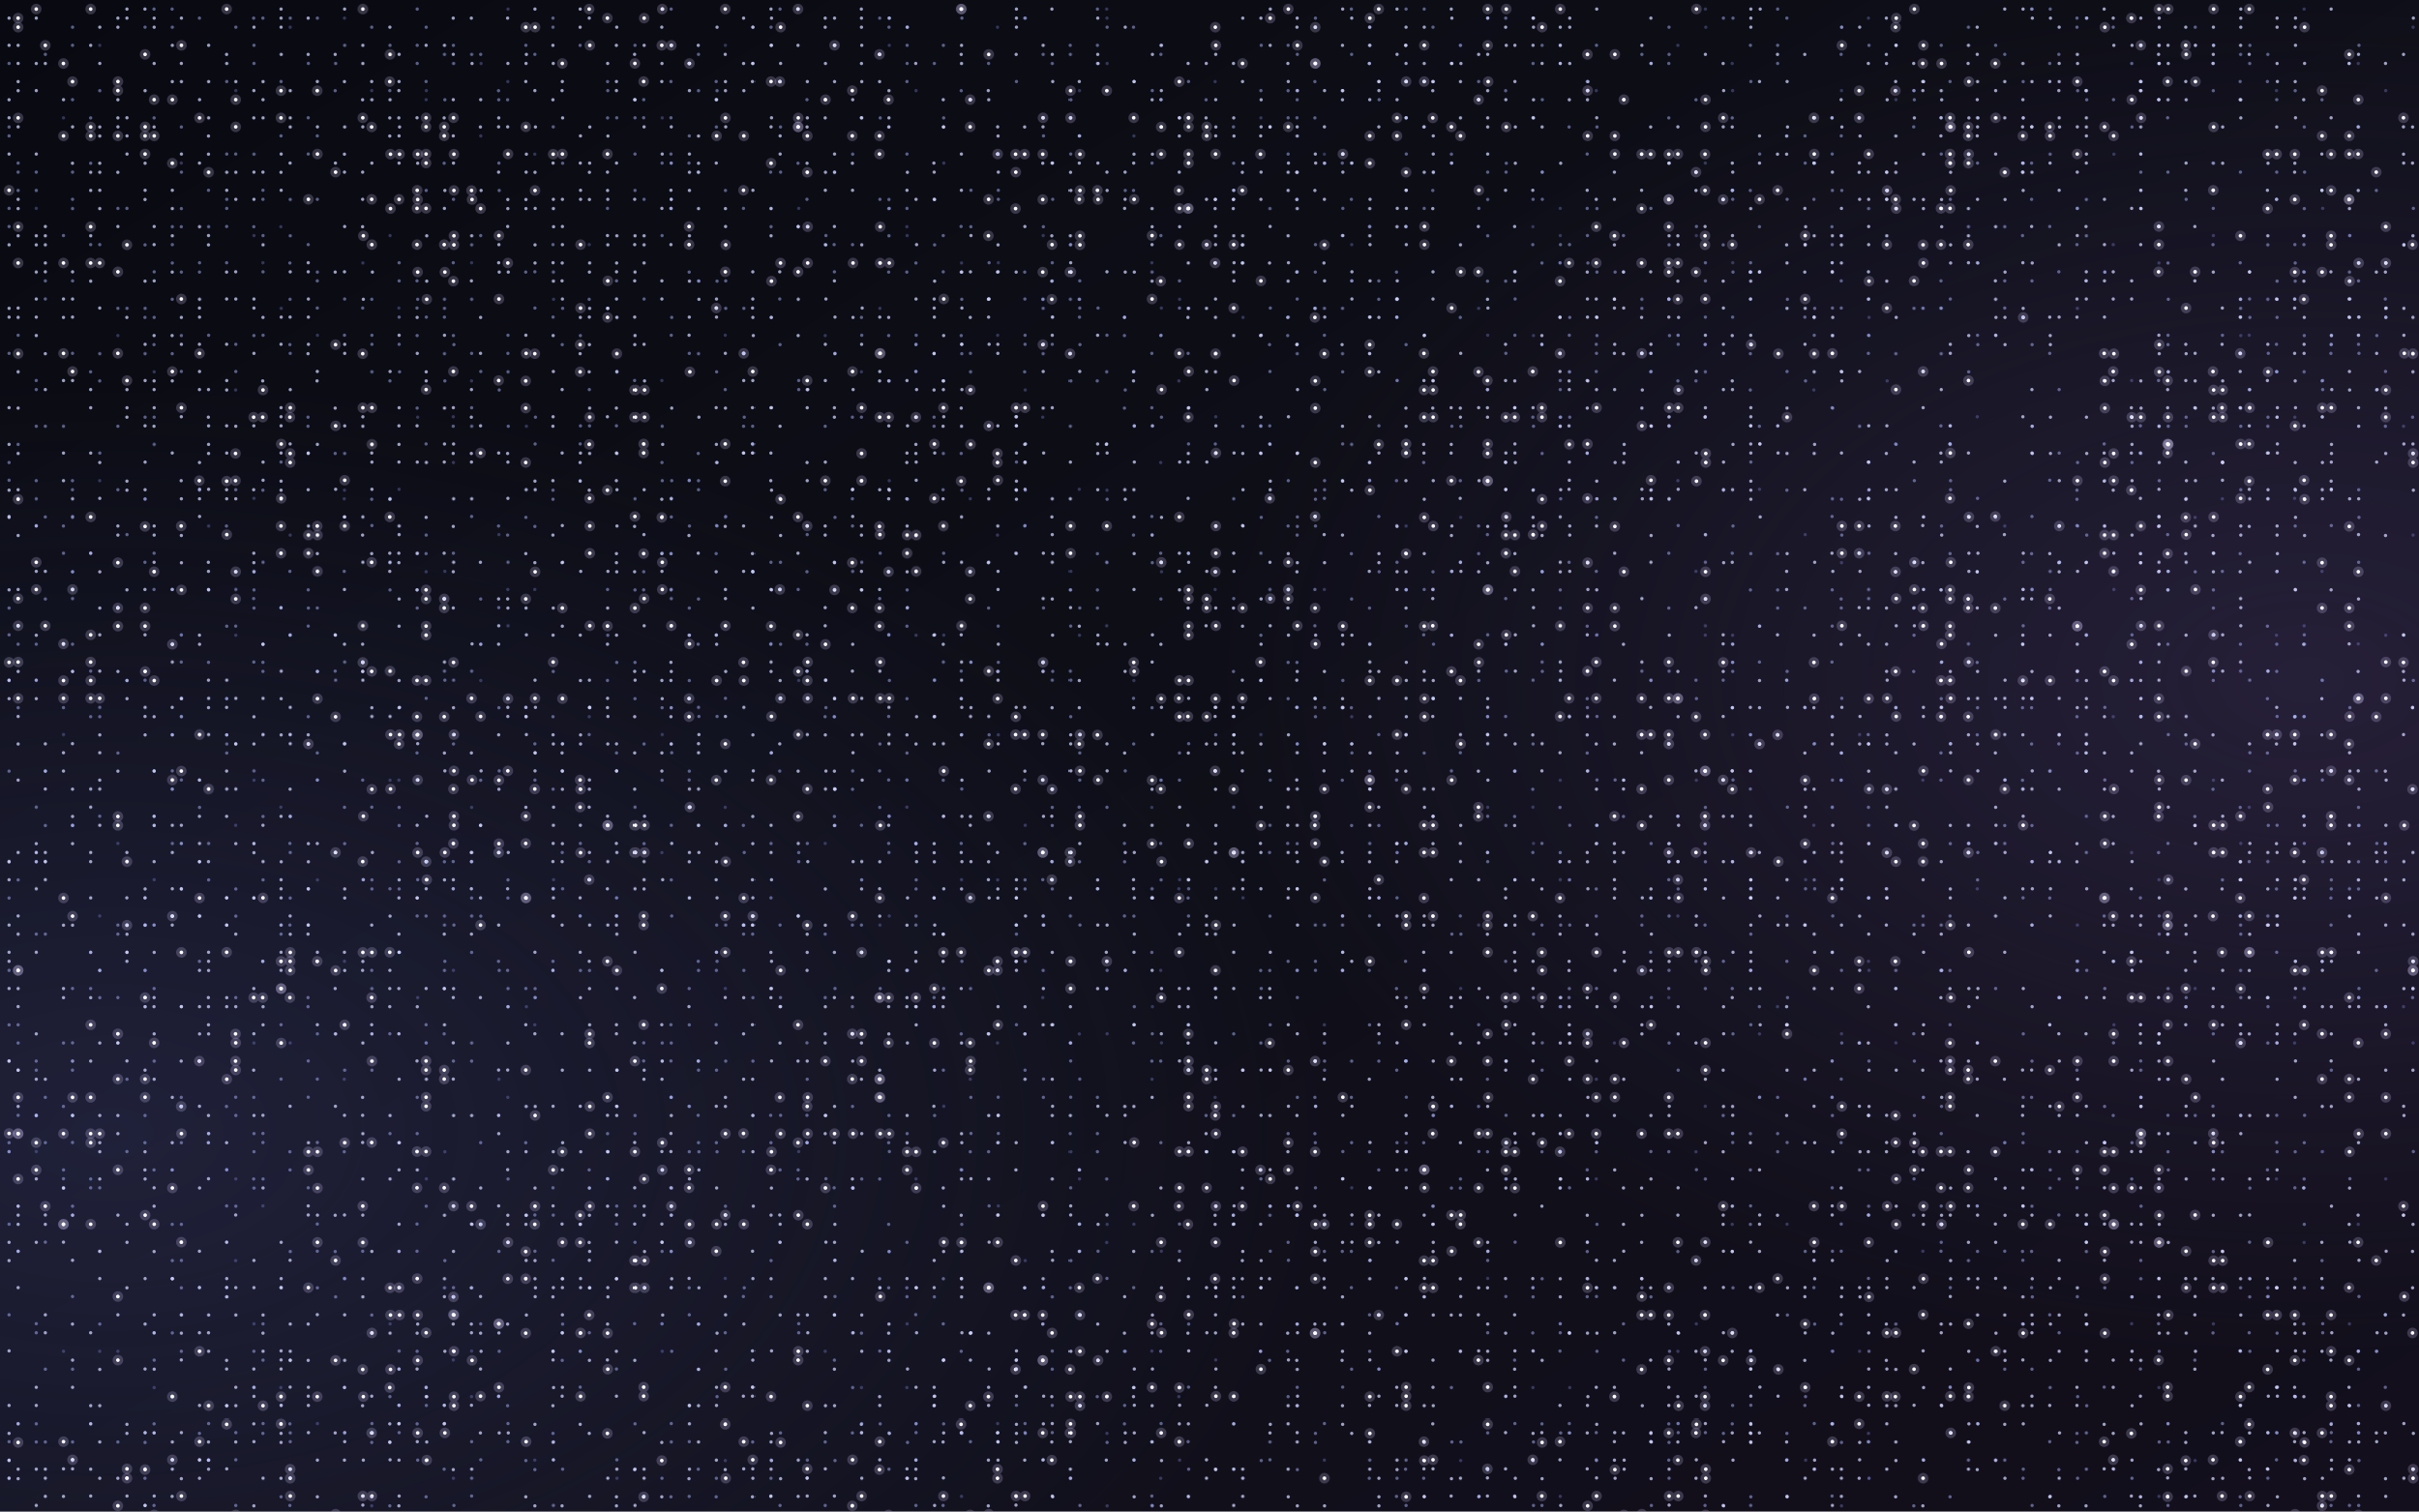
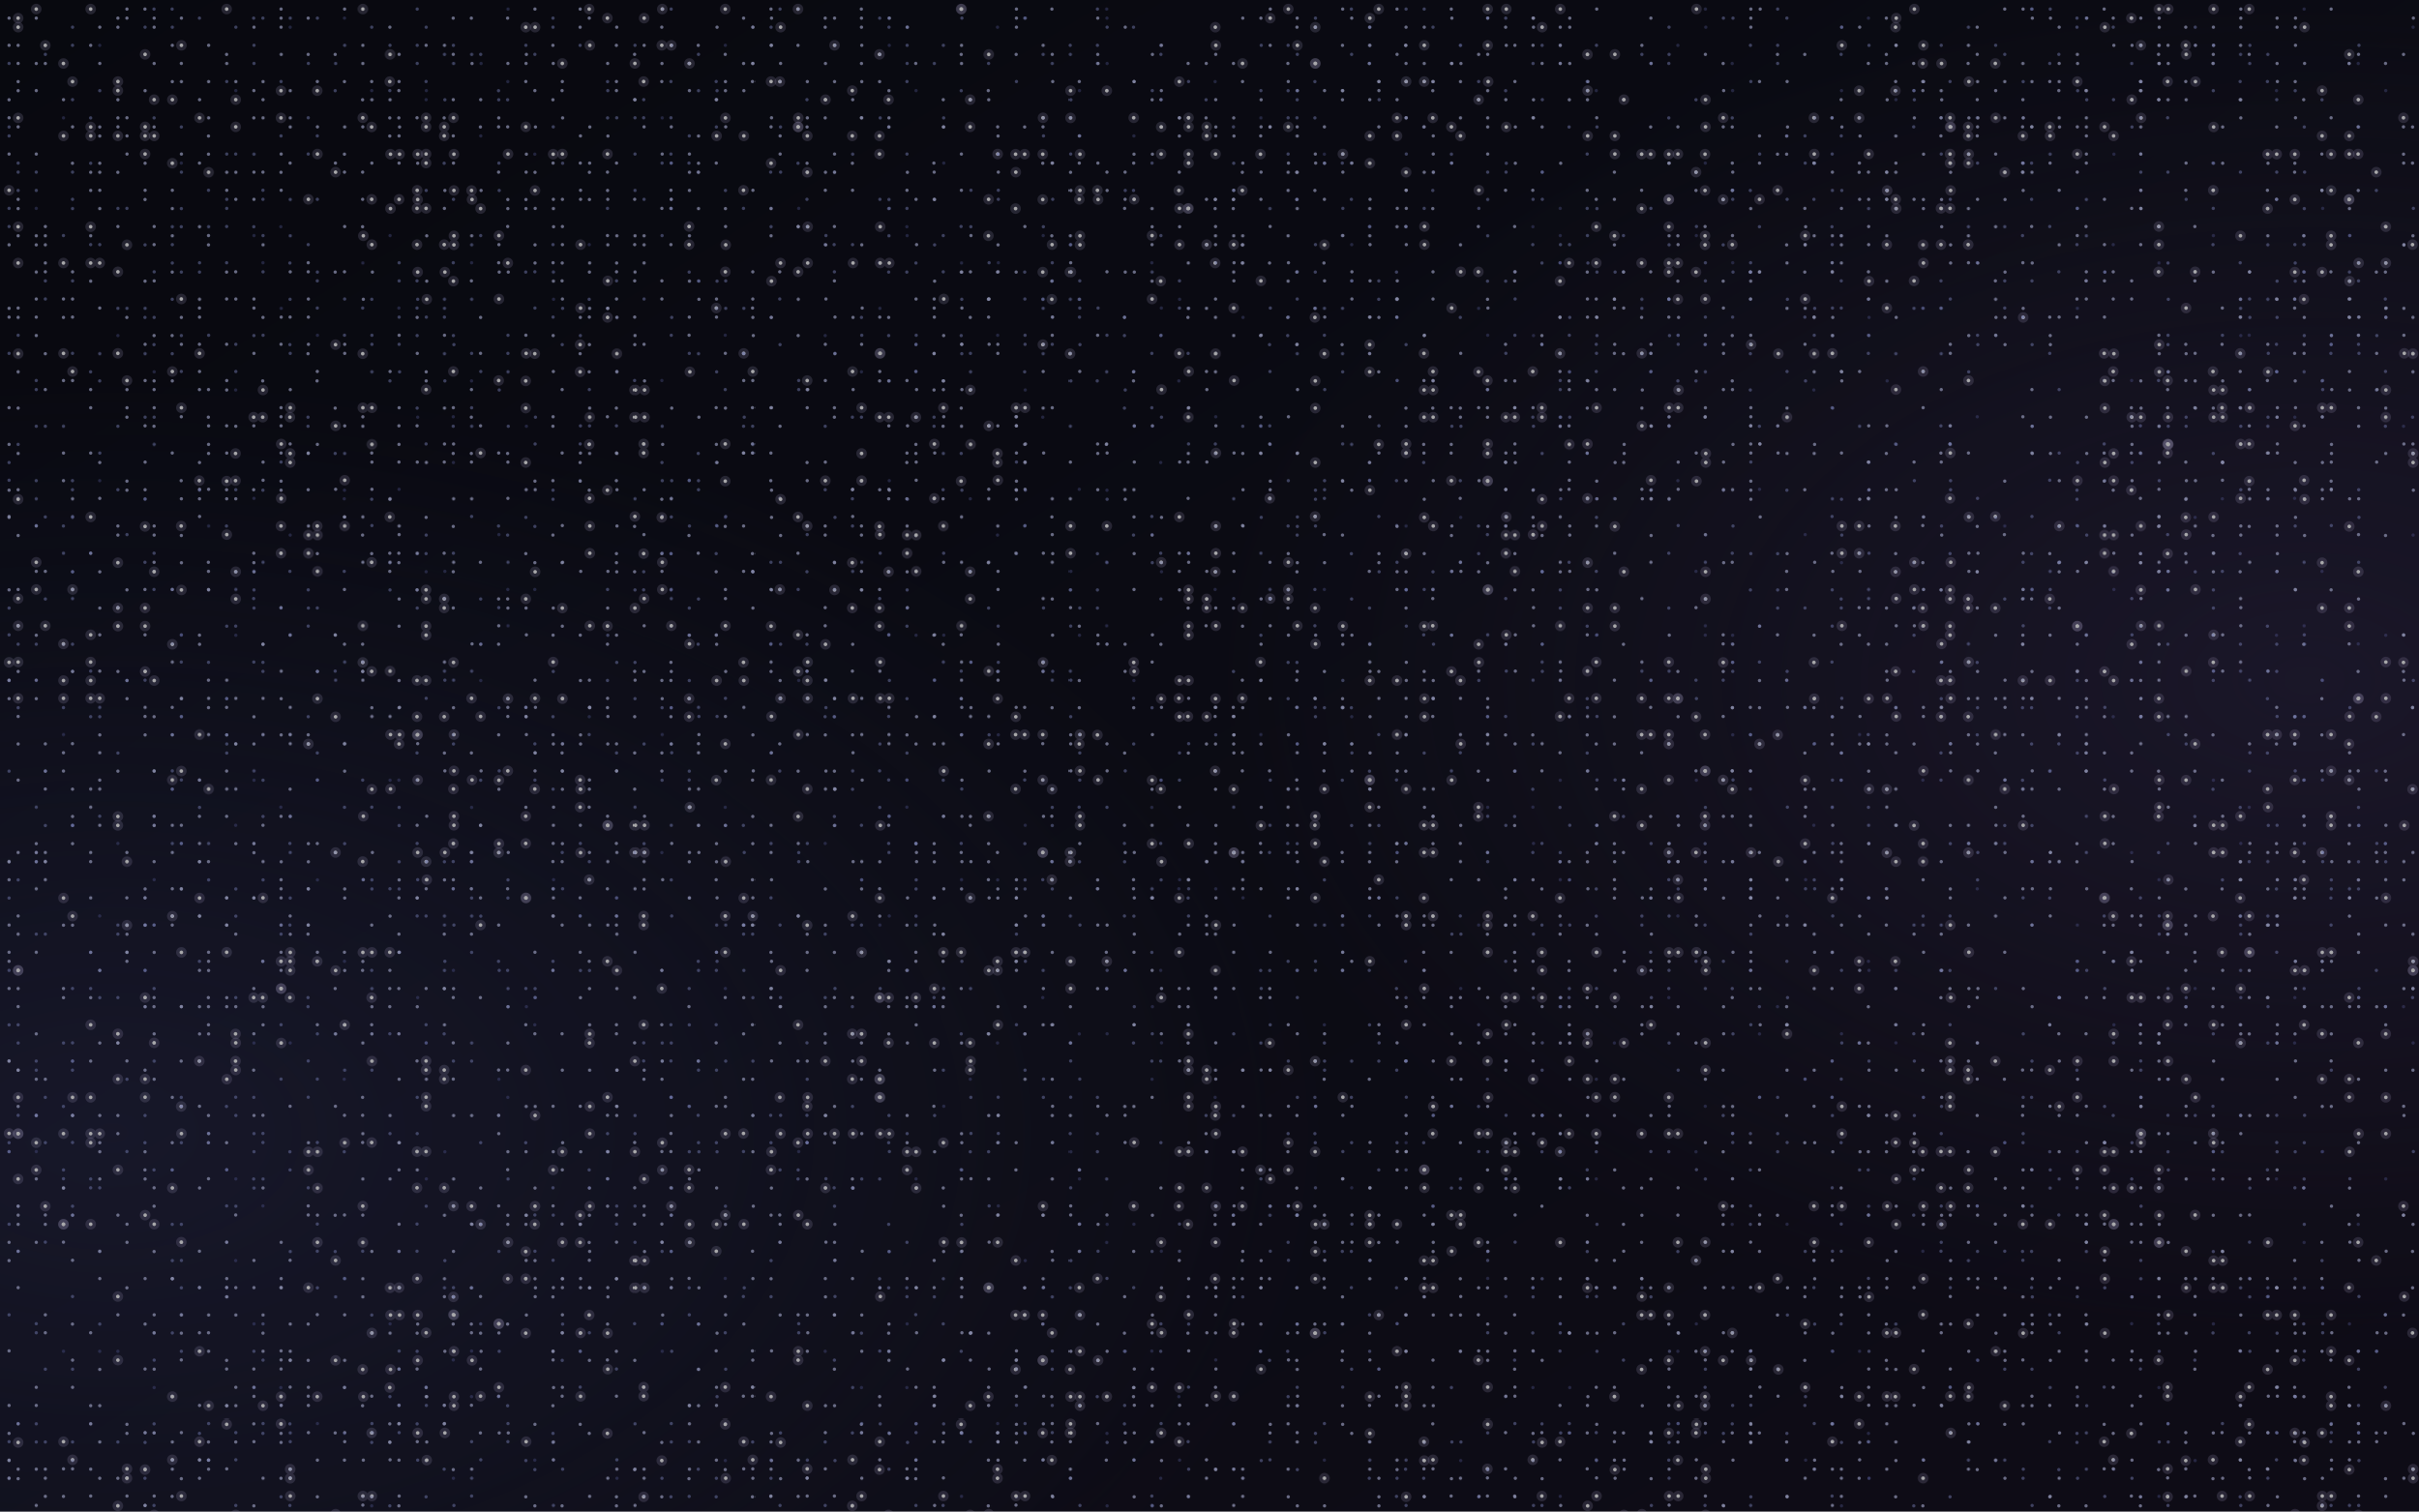
<svg xmlns="http://www.w3.org/2000/svg" viewBox="0 0 1600 1000" preserveAspectRatio="xMidYMid slice">
  <style>.t{animation:w ease-in-out infinite alternate}path{fill:none;stroke-linecap:round}@keyframes w{0%{opacity:1}45%{opacity:.55}100%{opacity:.22}}@media(prefers-reduced-motion:reduce){.t{animation:none}}</style>
  <defs>
    <linearGradient id="b" x1="0" y1="0" x2="1" y2="1">
      <stop offset="0" stop-color="#090a11" />
      <stop offset=".55" stop-color="#0f0f19" />
      <stop offset="1" stop-color="#130f1c" />
    </linearGradient>
    <radialGradient id="l" cx=".05" cy=".75" r=".5">
      <stop offset="0" stop-color="#2f3055" stop-opacity=".55" />
      <stop offset="1" stop-color="#2f3055" stop-opacity="0" />
    </radialGradient>
    <radialGradient id="r" cx=".95" cy=".45" r=".45">
      <stop offset="0" stop-color="#3b3056" stop-opacity=".5" />
      <stop offset="1" stop-color="#3b3056" stop-opacity="0" />
    </radialGradient>
    <pattern id="p0" width="468" height="336" patternUnits="userSpaceOnUse">
      <path d="M192 18h0M336 54h0M78 222h0M102 246h0M312 252h0M300 306h0" stroke="#8f9cff" stroke-opacity="0.3" stroke-width="2.2" />
      <path d="M210 12h0M282 18h0M300 30h0M330 66h0M402 54h0M6 84h0M120 84h0M402 78h0M60 108h0M12 126h0M120 138h0M282 126h0M114 174h0M120 180h0M132 180h0M210 180h0M456 180h0M102 210h0M246 198h0M120 222h0M168 222h0M276 222h0M300 222h0M372 228h0M384 222h0M258 252h0M24 282h0M30 282h0M78 282h0M96 276h0M102 276h0M276 270h0M6 306h0M438 306h0M462 300h0M78 324h0M96 330h0M156 324h0M456 318h0" stroke="#a9b4ff" stroke-opacity="0.5" stroke-width="2.2" />
      <path d="M24 12h0M78 12h0M78 18h0M102 12h0M102 18h0M228 6h0M24 42h0M30 42h0M60 30h0M102 42h0M438 42h0M462 30h0M12 54h0M12 60h0M78 66h0M114 54h0M66 84h0M78 78h0M330 78h0M66 108h0M96 108h0M354 114h0M390 114h0M12 138h0M336 132h0M336 138h0M348 132h0M348 138h0M390 132h0M402 126h0M354 162h0M354 174h0M372 174h0M390 180h0M408 174h0M120 210h0M174 210h0M276 210h0M318 210h0M384 210h0M402 204h0M366 222h0M390 228h0M420 228h0M114 252h0M150 258h0M282 246h0M282 252h0M12 270h0M156 282h0M6 294h0M66 306h0M138 294h0M138 300h0M132 306h0M210 294h0M264 294h0M42 318h0M96 324h0M120 330h0M132 330h0M150 330h0M156 330h0" stroke="#cdd3ff" stroke-opacity="0.75" stroke-width="2.2" />
      <path d="M60 6h0M48 54h0M12 78h0M60 84h0M366 102h0M312 126h0M318 138h0M354 126h0M300 186h0M336 174h0M402 210h0M222 228h0M240 234h0M174 258h0M192 300h0M192 306h0" stroke="#d9ccff" stroke-opacity=".22" stroke-width="7" />
      <path d="M60 6h0M48 54h0M12 78h0M60 84h0M366 102h0M312 126h0M318 138h0M354 126h0M300 186h0M336 174h0M402 210h0M222 228h0M240 234h0M174 258h0M192 300h0M192 306h0" stroke="#fff" stroke-opacity="1" stroke-width="2.4" />
    </pattern>
    <pattern id="p1" width="450" height="360" patternUnits="userSpaceOnUse">
      <path d="M156 60h0M312 174h0M210 222h0M168 330h0M264 324h0" stroke="#8f9cff" stroke-opacity="0.3" stroke-width="2.2" />
      <path d="M48 18h0M276 6h0M444 6h0M6 42h0M204 42h0M258 30h0M276 30h0M276 42h0M318 36h0M150 54h0M6 90h0M366 84h0M408 78h0M150 102h0M438 108h0M444 108h0M150 138h0M300 132h0M444 132h0M6 150h0M114 162h0M174 156h0M318 156h0M438 156h0M102 180h0M132 174h0M174 180h0M228 198h0M294 210h0M6 234h0M156 228h0M192 234h0M312 234h0M336 234h0M156 246h0M312 270h0M384 282h0M390 282h0M354 294h0M6 318h0M24 348h0M84 354h0M312 342h0" stroke="#a9b4ff" stroke-opacity="0.5" stroke-width="2.2" />
      <path d="M408 18h0M336 42h0M348 42h0M366 42h0M402 42h0M174 66h0M264 54h0M318 66h0M372 54h0M210 84h0M240 84h0M264 90h0M384 90h0M168 114h0M186 102h0M246 108h0M264 108h0M300 108h0M96 126h0M114 126h0M150 126h0M156 132h0M168 132h0M186 126h0M294 138h0M30 150h0M78 150h0M102 150h0M228 150h0M48 180h0M102 186h0M192 180h0M6 210h0M24 198h0M24 210h0M48 198h0M132 210h0M156 198h0M168 198h0M168 204h0M204 198h0M204 210h0M96 228h0M120 228h0M168 234h0M42 252h0M48 252h0M84 258h0M96 252h0M132 246h0M150 252h0M60 270h0M84 270h0M102 270h0M138 282h0M42 300h0M60 300h0M96 306h0M150 300h0M336 306h0M390 294h0M384 300h0M66 330h0M138 324h0M336 330h0M372 348h0M426 354h0" stroke="#cdd3ff" stroke-opacity="0.75" stroke-width="2.2" />
      <path d="M354 18h0M372 42h0M420 42h0M240 78h0M300 78h0M210 102h0M222 114h0M204 132h0M264 132h0M276 126h0M246 162h0M78 180h0M42 234h0M132 234h0M48 246h0M84 252h0M114 246h0M120 270h0M390 330h0M420 342h0" stroke="#d9ccff" stroke-opacity=".22" stroke-width="7" />
      <path d="M354 18h0M372 42h0M420 42h0M240 78h0M300 78h0M210 102h0M222 114h0M204 132h0M264 132h0M276 126h0M246 162h0M78 180h0M42 234h0M132 234h0M48 246h0M84 252h0M114 246h0M120 270h0M390 330h0M420 342h0" stroke="#fff" stroke-opacity="1" stroke-width="2.4" />
    </pattern>
    <pattern id="p2" width="486" height="312" patternUnits="userSpaceOnUse">
      <path d="M480 30h0M246 60h0M282 66h0M174 174h0M438 252h0" stroke="#8f9cff" stroke-opacity="0.3" stroke-width="2.2" />
      <path d="M246 18h0M348 30h0M48 66h0M186 54h0M426 66h0M444 54h0M444 78h0M24 114h0M48 114h0M444 102h0M462 114h0M6 138h0M48 132h0M174 126h0M174 132h0M210 132h0M402 138h0M60 162h0M66 162h0M150 150h0M408 186h0M30 198h0M240 204h0M354 204h0M366 210h0M120 246h0M390 258h0M186 306h0" stroke="#a9b4ff" stroke-opacity="0.5" stroke-width="2.2" />
      <path d="M84 6h0M186 6h0M186 12h0M186 18h0M258 18h0M354 6h0M120 42h0M282 30h0M168 60h0M210 54h0M84 78h0M132 108h0M174 114h0M366 108h0M384 108h0M408 108h0M402 114h0M474 108h0M420 132h0M444 126h0M438 138h0M444 138h0M402 156h0M420 162h0M444 162h0M30 180h0M330 174h0M366 174h0M408 180h0M420 186h0M438 186h0M12 204h0M390 210h0M408 198h0M420 210h0M438 198h0M318 234h0M348 222h0M456 222h0M480 234h0M312 258h0M372 258h0M186 270h0M186 276h0M186 282h0M264 282h0M276 282h0M300 270h0M318 282h0M366 276h0M192 294h0M186 300h0M204 300h0M246 300h0M264 306h0M294 306h0M312 306h0M330 300h0M372 300h0" stroke="#cdd3ff" stroke-opacity="0.75" stroke-width="2.2" />
      <path d="M150 6h0M96 36h0M78 60h0M102 66h0M156 66h0M78 90h0M96 90h0M156 84h0M96 102h0M402 102h0M6 126h0M456 150h0M456 162h0M480 180h0M474 204h0M282 258h0M300 246h0M330 252h0M318 300h0" stroke="#d9ccff" stroke-opacity=".22" stroke-width="7" />
      <path d="M150 6h0M96 36h0M78 60h0M102 66h0M156 66h0M78 90h0M96 90h0M156 84h0M96 102h0M402 102h0M6 126h0M456 150h0M456 162h0M480 180h0M474 204h0M282 258h0M300 246h0M330 252h0M318 300h0" stroke="#fff" stroke-opacity="1" stroke-width="2.4" />
    </pattern>
    <pattern id="p3" width="414" height="384" patternUnits="userSpaceOnUse">
      <path d="M318 42h0M186 150h0M366 198h0M408 210h0M276 276h0M348 282h0M228 330h0M294 378h0" stroke="#8f9cff" stroke-opacity="0.3" stroke-width="2.2" />
      <path d="M102 6h0M114 6h0M168 12h0M222 60h0M294 66h0M372 108h0M330 126h0M192 174h0M96 210h0M276 198h0M372 204h0M102 228h0M192 228h0M300 228h0M60 246h0M264 246h0M294 252h0M330 258h0M204 276h0M204 282h0M336 282h0M354 276h0M12 294h0M222 300h0M24 318h0M48 318h0M48 324h0M30 342h0M42 348h0M150 348h0M96 372h0M192 378h0M228 378h0" stroke="#a9b4ff" stroke-opacity="0.5" stroke-width="2.2" />
      <path d="M96 6h0M12 30h0M222 36h0M312 42h0M348 36h0M6 66h0M264 84h0M354 84h0M372 78h0M390 84h0M402 90h0M48 108h0M276 108h0M348 102h0M294 126h0M318 126h0M282 156h0M366 150h0M222 180h0M246 180h0M282 186h0M330 180h0M336 180h0M84 210h0M240 198h0M114 222h0M204 234h0M174 252h0M210 252h0M102 282h0M138 276h0M222 270h0M12 324h0M120 318h0M168 324h0M408 324h0M408 348h0M138 372h0M372 372h0M384 378h0M402 378h0" stroke="#cdd3ff" stroke-opacity="0.75" stroke-width="2.2" />
      <path d="M12 12h0M24 6h0M30 30h0M42 42h0M390 30h0M258 102h0M264 102h0M276 102h0M300 102h0M258 138h0M276 132h0M300 126h0M312 132h0M240 156h0M300 156h0M300 162h0M276 180h0M294 180h0M282 198h0M168 276h0M174 276h0M192 276h0M156 300h0M132 318h0M156 318h0M120 348h0M390 348h0M24 372h0M390 366h0" stroke="#d9ccff" stroke-opacity=".22" stroke-width="7" />
      <path d="M12 12h0M24 6h0M30 30h0M42 42h0M390 30h0M258 102h0M264 102h0M276 102h0M300 102h0M258 138h0M276 132h0M300 126h0M312 132h0M240 156h0M300 156h0M300 162h0M276 180h0M294 180h0M282 198h0M168 276h0M174 276h0M192 276h0M156 300h0M132 318h0M156 318h0M120 348h0M390 348h0M24 372h0M390 366h0" stroke="#fff" stroke-opacity="1" stroke-width="2.4" />
    </pattern>
    <pattern id="p4" width="522" height="288" patternUnits="userSpaceOnUse">
      <path d="M66 30h0M354 102h0M156 258h0" stroke="#8f9cff" stroke-opacity="0.3" stroke-width="2.2" />
      <path d="M384 30h0M444 30h0M330 60h0M336 66h0M474 60h0M60 78h0M102 78h0M516 84h0M294 108h0M96 162h0M120 150h0M168 150h0M348 180h0M462 186h0M474 186h0M114 198h0M192 198h0M390 198h0M444 210h0M114 234h0M66 252h0M300 282h0M492 276h0" stroke="#a9b4ff" stroke-opacity="0.5" stroke-width="2.2" />
      <path d="M204 12h0M300 12h0M312 12h0M336 12h0M384 18h0M438 6h0M474 18h0M150 36h0M204 36h0M366 30h0M408 30h0M228 54h0M240 66h0M366 66h0M102 84h0M138 90h0M168 78h0M258 78h0M264 78h0M258 90h0M294 78h0M318 84h0M78 114h0M138 102h0M186 114h0M228 102h0M96 132h0M24 162h0M138 162h0M240 150h0M96 186h0M114 180h0M150 180h0M42 210h0M462 198h0M510 210h0M30 234h0M102 222h0M384 234h0M498 222h0M102 252h0M390 246h0M426 252h0M84 276h0M312 276h0M366 282h0M408 270h0M444 270h0M462 276h0" stroke="#cdd3ff" stroke-opacity="0.75" stroke-width="2.2" />
      <path d="M348 18h0M390 6h0M186 60h0M210 60h0M258 54h0M186 78h0M246 84h0M12 150h0M60 150h0M12 174h0M42 174h0M60 174h0M66 174h0M516 174h0M510 186h0M354 234h0M384 228h0M348 252h0M384 246h0M420 258h0M426 258h0M456 246h0M348 270h0M420 276h0M426 276h0" stroke="#d9ccff" stroke-opacity=".22" stroke-width="7" />
      <path d="M348 18h0M390 6h0M186 60h0M210 60h0M258 54h0M186 78h0M246 84h0M12 150h0M60 150h0M12 174h0M42 174h0M60 174h0M66 174h0M516 174h0M510 186h0M354 234h0M384 228h0M348 252h0M384 246h0M420 258h0M426 258h0M456 246h0M348 270h0M420 276h0M426 276h0" stroke="#fff" stroke-opacity="1" stroke-width="2.4" />
    </pattern>
    <pattern id="p5" width="432" height="360" patternUnits="userSpaceOnUse">
      <path d="M282 60h0M318 90h0M168 156h0M258 156h0M330 354h0" stroke="#8f9cff" stroke-opacity="0.3" stroke-width="2.2" />
      <path d="M156 18h0M30 36h0M168 30h0M168 42h0M420 30h0M402 60h0M420 78h0M12 108h0M120 114h0M330 108h0M420 102h0M78 138h0M150 132h0M426 132h0M30 186h0M48 186h0M264 174h0M264 186h0M264 210h0M282 210h0M426 198h0M12 222h0M138 222h0M174 222h0M246 222h0M246 228h0M264 228h0M336 222h0M318 246h0M408 246h0M66 300h0M12 330h0M48 342h0M246 348h0" stroke="#a9b4ff" stroke-opacity="0.5" stroke-width="2.2" />
      <path d="M66 18h0M120 12h0M168 18h0M66 42h0M138 30h0M264 36h0M24 60h0M42 66h0M132 66h0M12 84h0M48 84h0M78 84h0M84 90h0M426 84h0M6 102h0M24 102h0M84 102h0M120 102h0M348 114h0M390 108h0M12 132h0M66 126h0M354 138h0M366 132h0M372 132h0M384 126h0M384 132h0M402 132h0M330 162h0M372 150h0M372 162h0M186 210h0M372 198h0M204 228h0M228 228h0M228 234h0M264 222h0M276 234h0M294 222h0M426 228h0M192 258h0M258 246h0M366 246h0M228 282h0M240 276h0M264 270h0M174 306h0M246 306h0M276 306h0M294 294h0M300 294h0M132 324h0M174 318h0M222 324h0M246 324h0M6 342h0M132 342h0M264 354h0" stroke="#cdd3ff" stroke-opacity="0.75" stroke-width="2.2" />
      <path d="M120 30h0M78 54h0M114 66h0M42 90h0M60 90h0M96 84h0M102 90h0M336 102h0M372 102h0M330 156h0M384 162h0M402 186h0M330 198h0M384 204h0M348 234h0M192 270h0M222 282h0M240 270h0M246 270h0M186 294h0M186 330h0M228 318h0M150 354h0" stroke="#d9ccff" stroke-opacity=".22" stroke-width="7" />
      <path d="M120 30h0M78 54h0M114 66h0M42 90h0M60 90h0M96 84h0M102 90h0M336 102h0M372 102h0M330 156h0M384 162h0M402 186h0M330 198h0M384 204h0M348 234h0M192 270h0M222 282h0M240 270h0M246 270h0M186 294h0M186 330h0M228 318h0M150 354h0" stroke="#fff" stroke-opacity="1" stroke-width="2.4" />
    </pattern>
    <pattern id="p6" width="504" height="312" patternUnits="userSpaceOnUse">
      <path d="M228 12h0M120 108h0M24 138h0M390 162h0M264 204h0M480 222h0M300 276h0" stroke="#8f9cff" stroke-opacity="0.3" stroke-width="2.2" />
      <path d="M96 18h0M132 12h0M174 12h0M366 12h0M366 18h0M48 30h0M354 36h0M258 60h0M282 54h0M474 54h0M186 90h0M204 78h0M210 90h0M426 78h0M12 114h0M156 102h0M204 102h0M456 108h0M84 138h0M138 126h0M42 156h0M204 162h0M366 162h0M150 174h0M210 186h0M276 186h0M300 174h0M354 180h0M210 204h0M276 204h0M48 234h0M228 222h0M492 234h0M24 252h0M24 258h0M420 252h0M480 258h0M408 282h0M282 294h0M384 294h0" stroke="#a9b4ff" stroke-opacity="0.5" stroke-width="2.2" />
      <path d="M6 12h0M84 12h0M384 6h0M390 12h0M438 18h0M6 30h0M12 42h0M300 36h0M420 36h0M456 42h0M480 36h0M246 54h0M264 60h0M300 66h0M348 54h0M354 60h0M372 60h0M408 54h0M408 60h0M420 66h0M438 54h0M474 66h0M498 54h0M6 78h0M276 78h0M300 90h0M330 84h0M336 84h0M192 108h0M222 108h0M228 114h0M240 114h0M330 114h0M240 132h0M102 162h0M138 156h0M336 150h0M156 180h0M204 174h0M204 180h0M228 180h0M312 186h0M372 186h0M42 198h0M48 210h0M66 204h0M132 204h0M150 198h0M192 210h0M132 228h0M150 228h0M186 228h0M30 258h0M60 258h0M102 258h0M132 258h0M138 258h0M210 246h0M6 270h0M96 282h0M120 276h0M150 282h0M168 282h0M402 276h0M474 270h0M498 270h0M114 300h0M408 300h0M498 294h0M492 300h0M498 300h0" stroke="#cdd3ff" stroke-opacity="0.75" stroke-width="2.2" />
      <path d="M12 18h0M402 12h0M480 6h0M438 30h0M426 54h0M282 78h0M282 84h0M294 84h0M294 90h0M348 84h0M282 102h0M282 108h0M246 132h0M276 138h0M282 138h0M276 162h0M294 162h0M120 198h0M78 234h0M426 294h0M426 300h0M480 294h0" stroke="#d9ccff" stroke-opacity=".22" stroke-width="7" />
      <path d="M12 18h0M402 12h0M480 6h0M438 30h0M426 54h0M282 78h0M282 84h0M294 84h0M294 90h0M348 84h0M282 102h0M282 108h0M246 132h0M276 138h0M282 138h0M276 162h0M294 162h0M120 198h0M78 234h0M426 294h0M426 300h0M480 294h0" stroke="#fff" stroke-opacity="1" stroke-width="2.4" />
    </pattern>
    <pattern id="p7" width="396" height="408" patternUnits="userSpaceOnUse">
      <path d="M336 6h0M42 78h0M240 174h0M186 204h0M138 348h0" stroke="#8f9cff" stroke-opacity="0.3" stroke-width="2.2" />
      <path d="M114 18h0M192 12h0M228 30h0M222 42h0M294 36h0M300 42h0M312 36h0M66 60h0M168 102h0M24 126h0M48 138h0M192 132h0M114 150h0M138 150h0M192 156h0M312 162h0M366 180h0M78 204h0M84 204h0M96 204h0M294 198h0M294 204h0M312 198h0M66 234h0M96 234h0M294 234h0M246 246h0M336 246h0M42 282h0M312 282h0M102 294h0M228 300h0M24 330h0M42 366h0M174 372h0M168 378h0M336 372h0M48 390h0M48 396h0M156 390h0" stroke="#a9b4ff" stroke-opacity="0.5" stroke-width="2.2" />
      <path d="M114 30h0M150 42h0M186 36h0M240 30h0M240 42h0M294 30h0M96 60h0M120 54h0M138 54h0M156 54h0M174 54h0M192 60h0M246 66h0M258 66h0M66 90h0M138 78h0M174 78h0M192 78h0M192 84h0M228 84h0M60 114h0M66 114h0M150 114h0M156 114h0M60 126h0M66 138h0M114 138h0M366 138h0M12 156h0M6 162h0M24 156h0M30 156h0M30 162h0M60 156h0M114 156h0M132 150h0M174 162h0M312 156h0M30 174h0M24 180h0M60 186h0M366 186h0M390 174h0M6 204h0M12 210h0M132 198h0M390 204h0M24 222h0M12 246h0M240 282h0M294 270h0M390 270h0M12 300h0M282 306h0M390 300h0M48 330h0M258 330h0M300 330h0M312 330h0M348 324h0M354 324h0M204 348h0M240 342h0M264 348h0M240 372h0M258 372h0M276 366h0M300 372h0M294 396h0" stroke="#cdd3ff" stroke-opacity="0.75" stroke-width="2.2" />
      <path d="M240 6h0M258 36h0M132 78h0M114 108h0M138 114h0M84 162h0M12 234h0M390 276h0M246 294h0M204 354h0M210 354h0M228 348h0M204 366h0M210 378h0" stroke="#d9ccff" stroke-opacity=".22" stroke-width="7" />
      <path d="M240 6h0M258 36h0M132 78h0M114 108h0M138 114h0M84 162h0M12 234h0M390 276h0M246 294h0M204 354h0M210 354h0M228 348h0M204 366h0M210 378h0" stroke="#fff" stroke-opacity="1" stroke-width="2.4" />
    </pattern>
  </defs>
  <rect width="1600" height="1000" fill="url(#b)" />
  <rect width="1600" height="1000" fill="url(#l)" />
  <rect width="1600" height="1000" fill="url(#r)" />
  <rect class="t" width="1600" height="1000" fill="url(#p0)" style="animation-duration:1.05s;animation-delay:-0.00s" />
  <rect class="t" width="1600" height="1000" fill="url(#p1)" style="animation-duration:1.7s;animation-delay:-0.85s" />
  <rect class="t" width="1600" height="1000" fill="url(#p2)" style="animation-duration:0.85s;animation-delay:-0.00s" />
  <rect class="t" width="1600" height="1000" fill="url(#p3)" style="animation-duration:1.4s;animation-delay:-1.15s" />
  <rect class="t" width="1600" height="1000" fill="url(#p4)" style="animation-duration:1.85s;animation-delay:-1.55s" />
  <rect class="t" width="1600" height="1000" fill="url(#p5)" style="animation-duration:0.98s;animation-delay:-0.33s" />
  <rect class="t" width="1600" height="1000" fill="url(#p6)" style="animation-duration:1.53s;animation-delay:-0.51s" />
  <rect class="t" width="1600" height="1000" fill="url(#p7)" style="animation-duration:1.2s;animation-delay:-1.15s" />
+   <rect width="1600" height="1000" fill="#05060b" opacity="0.35" />
</svg>
